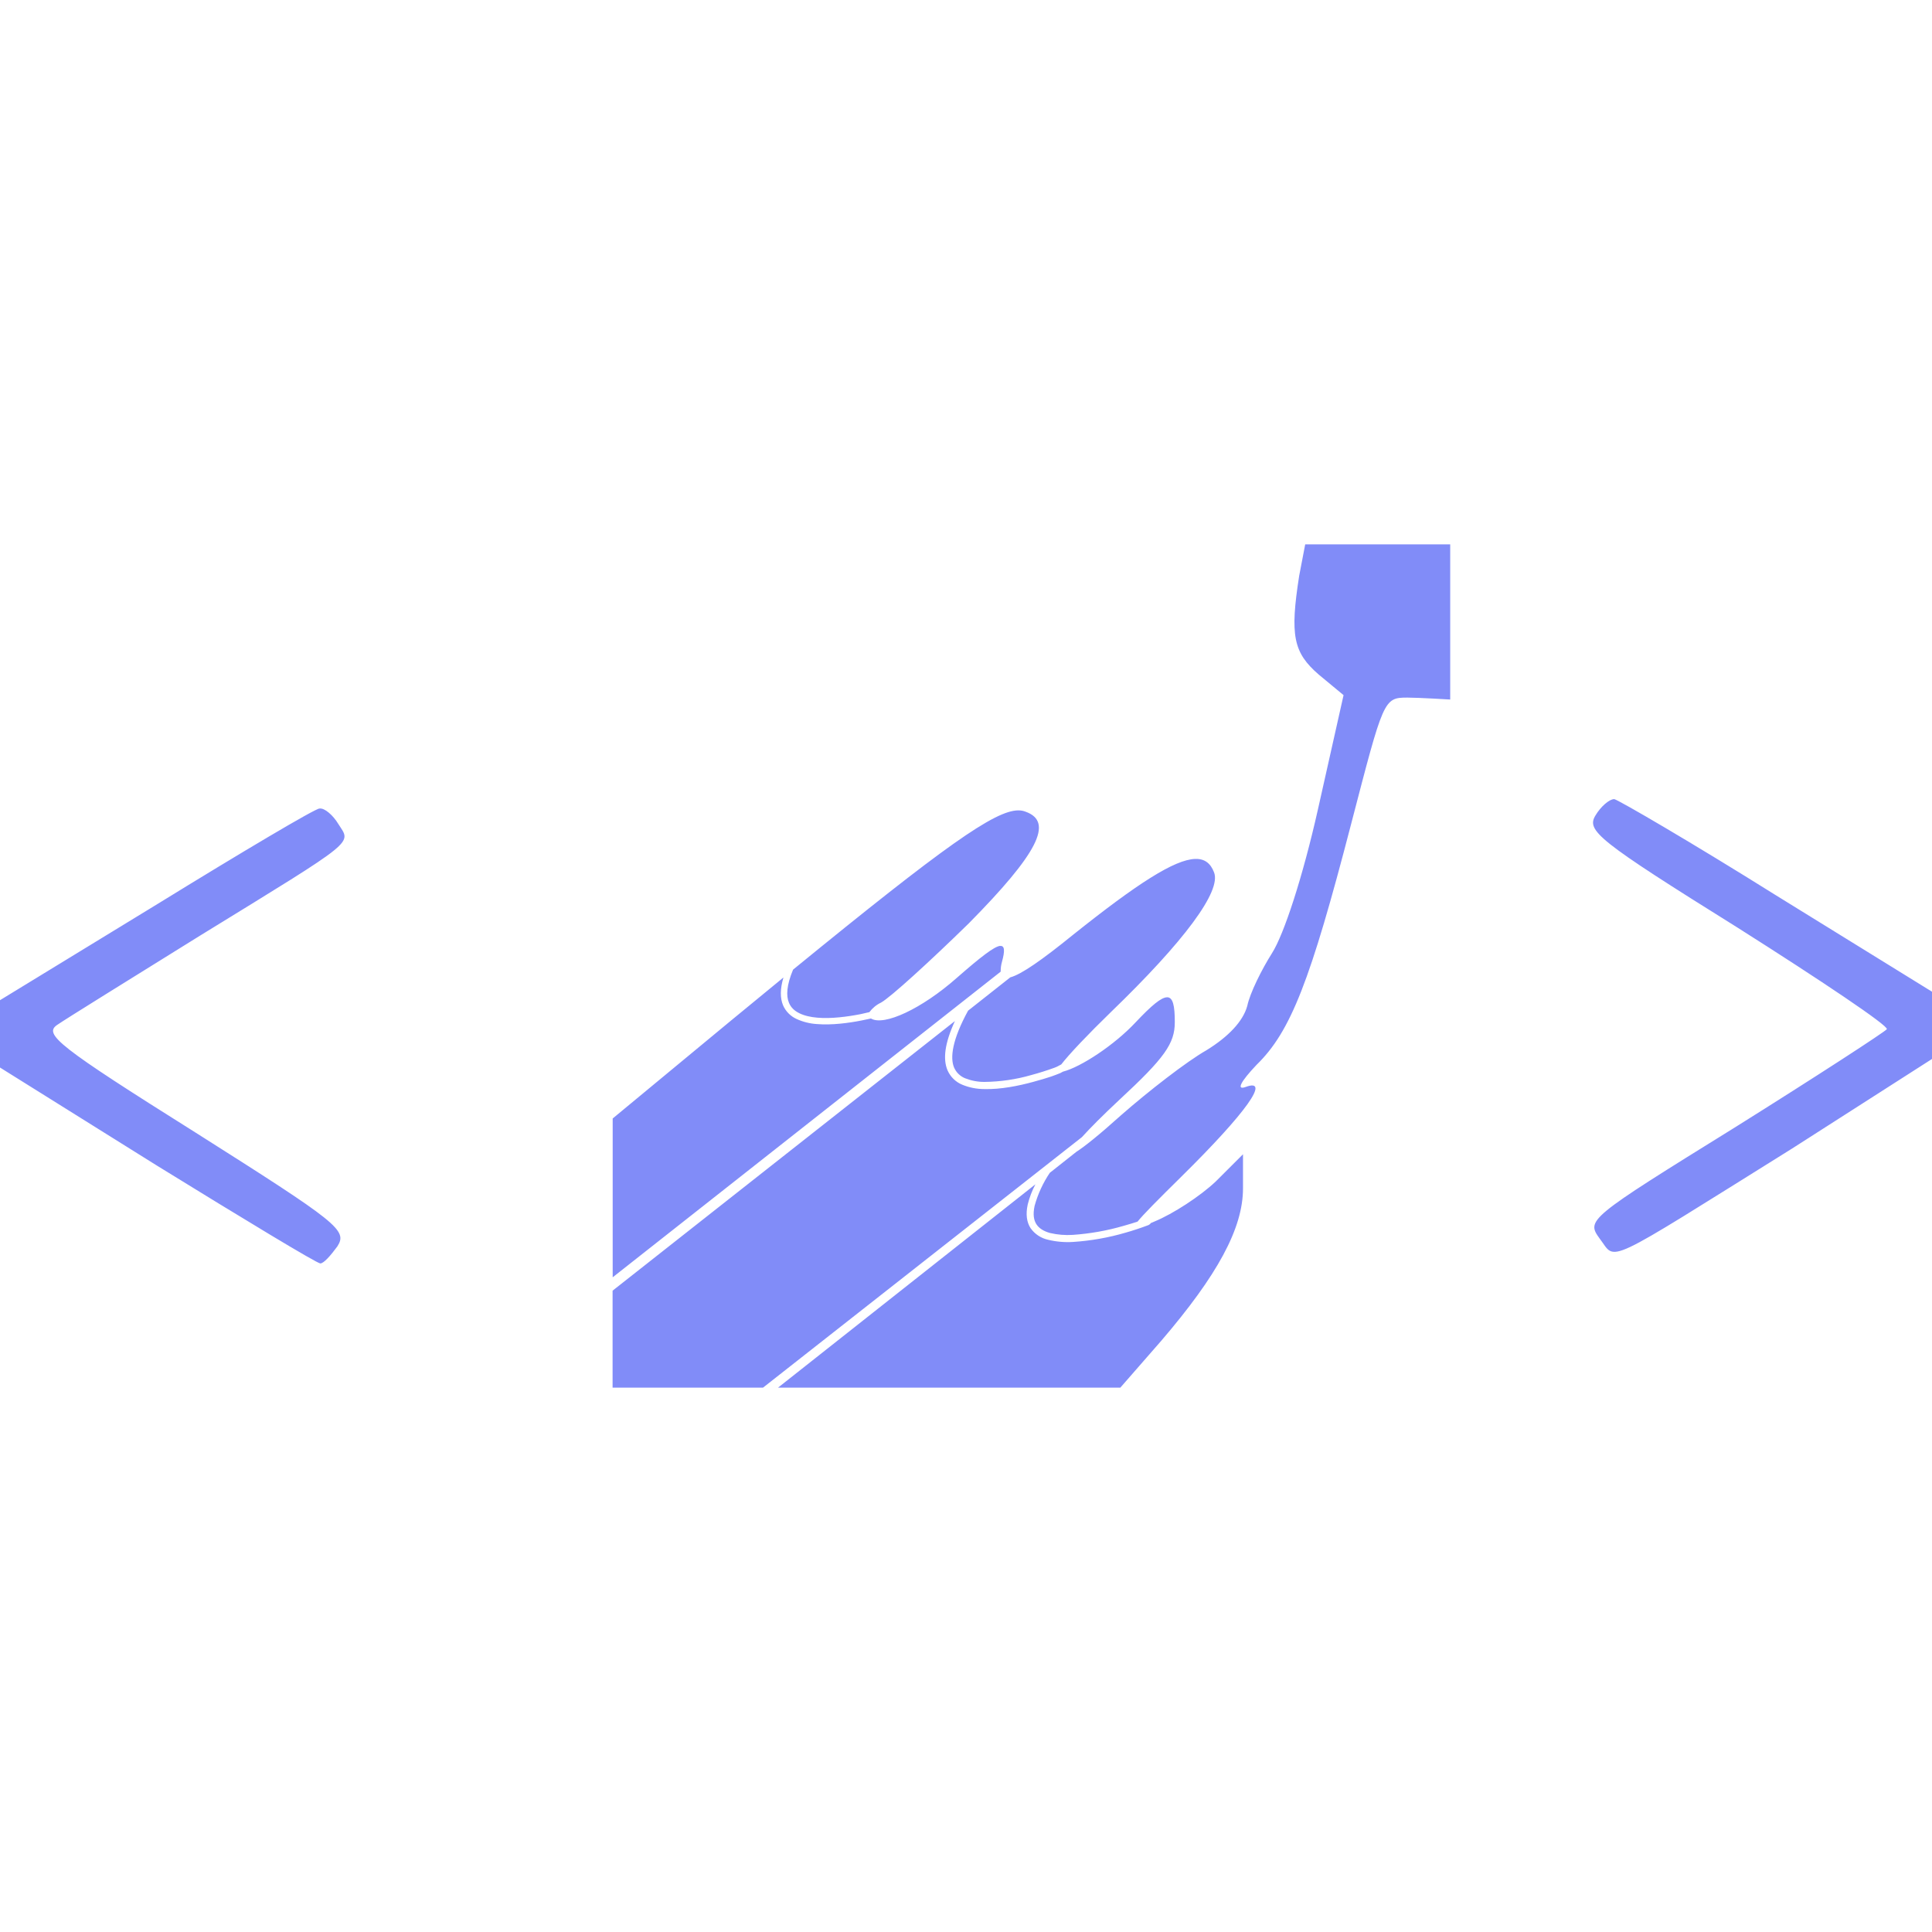
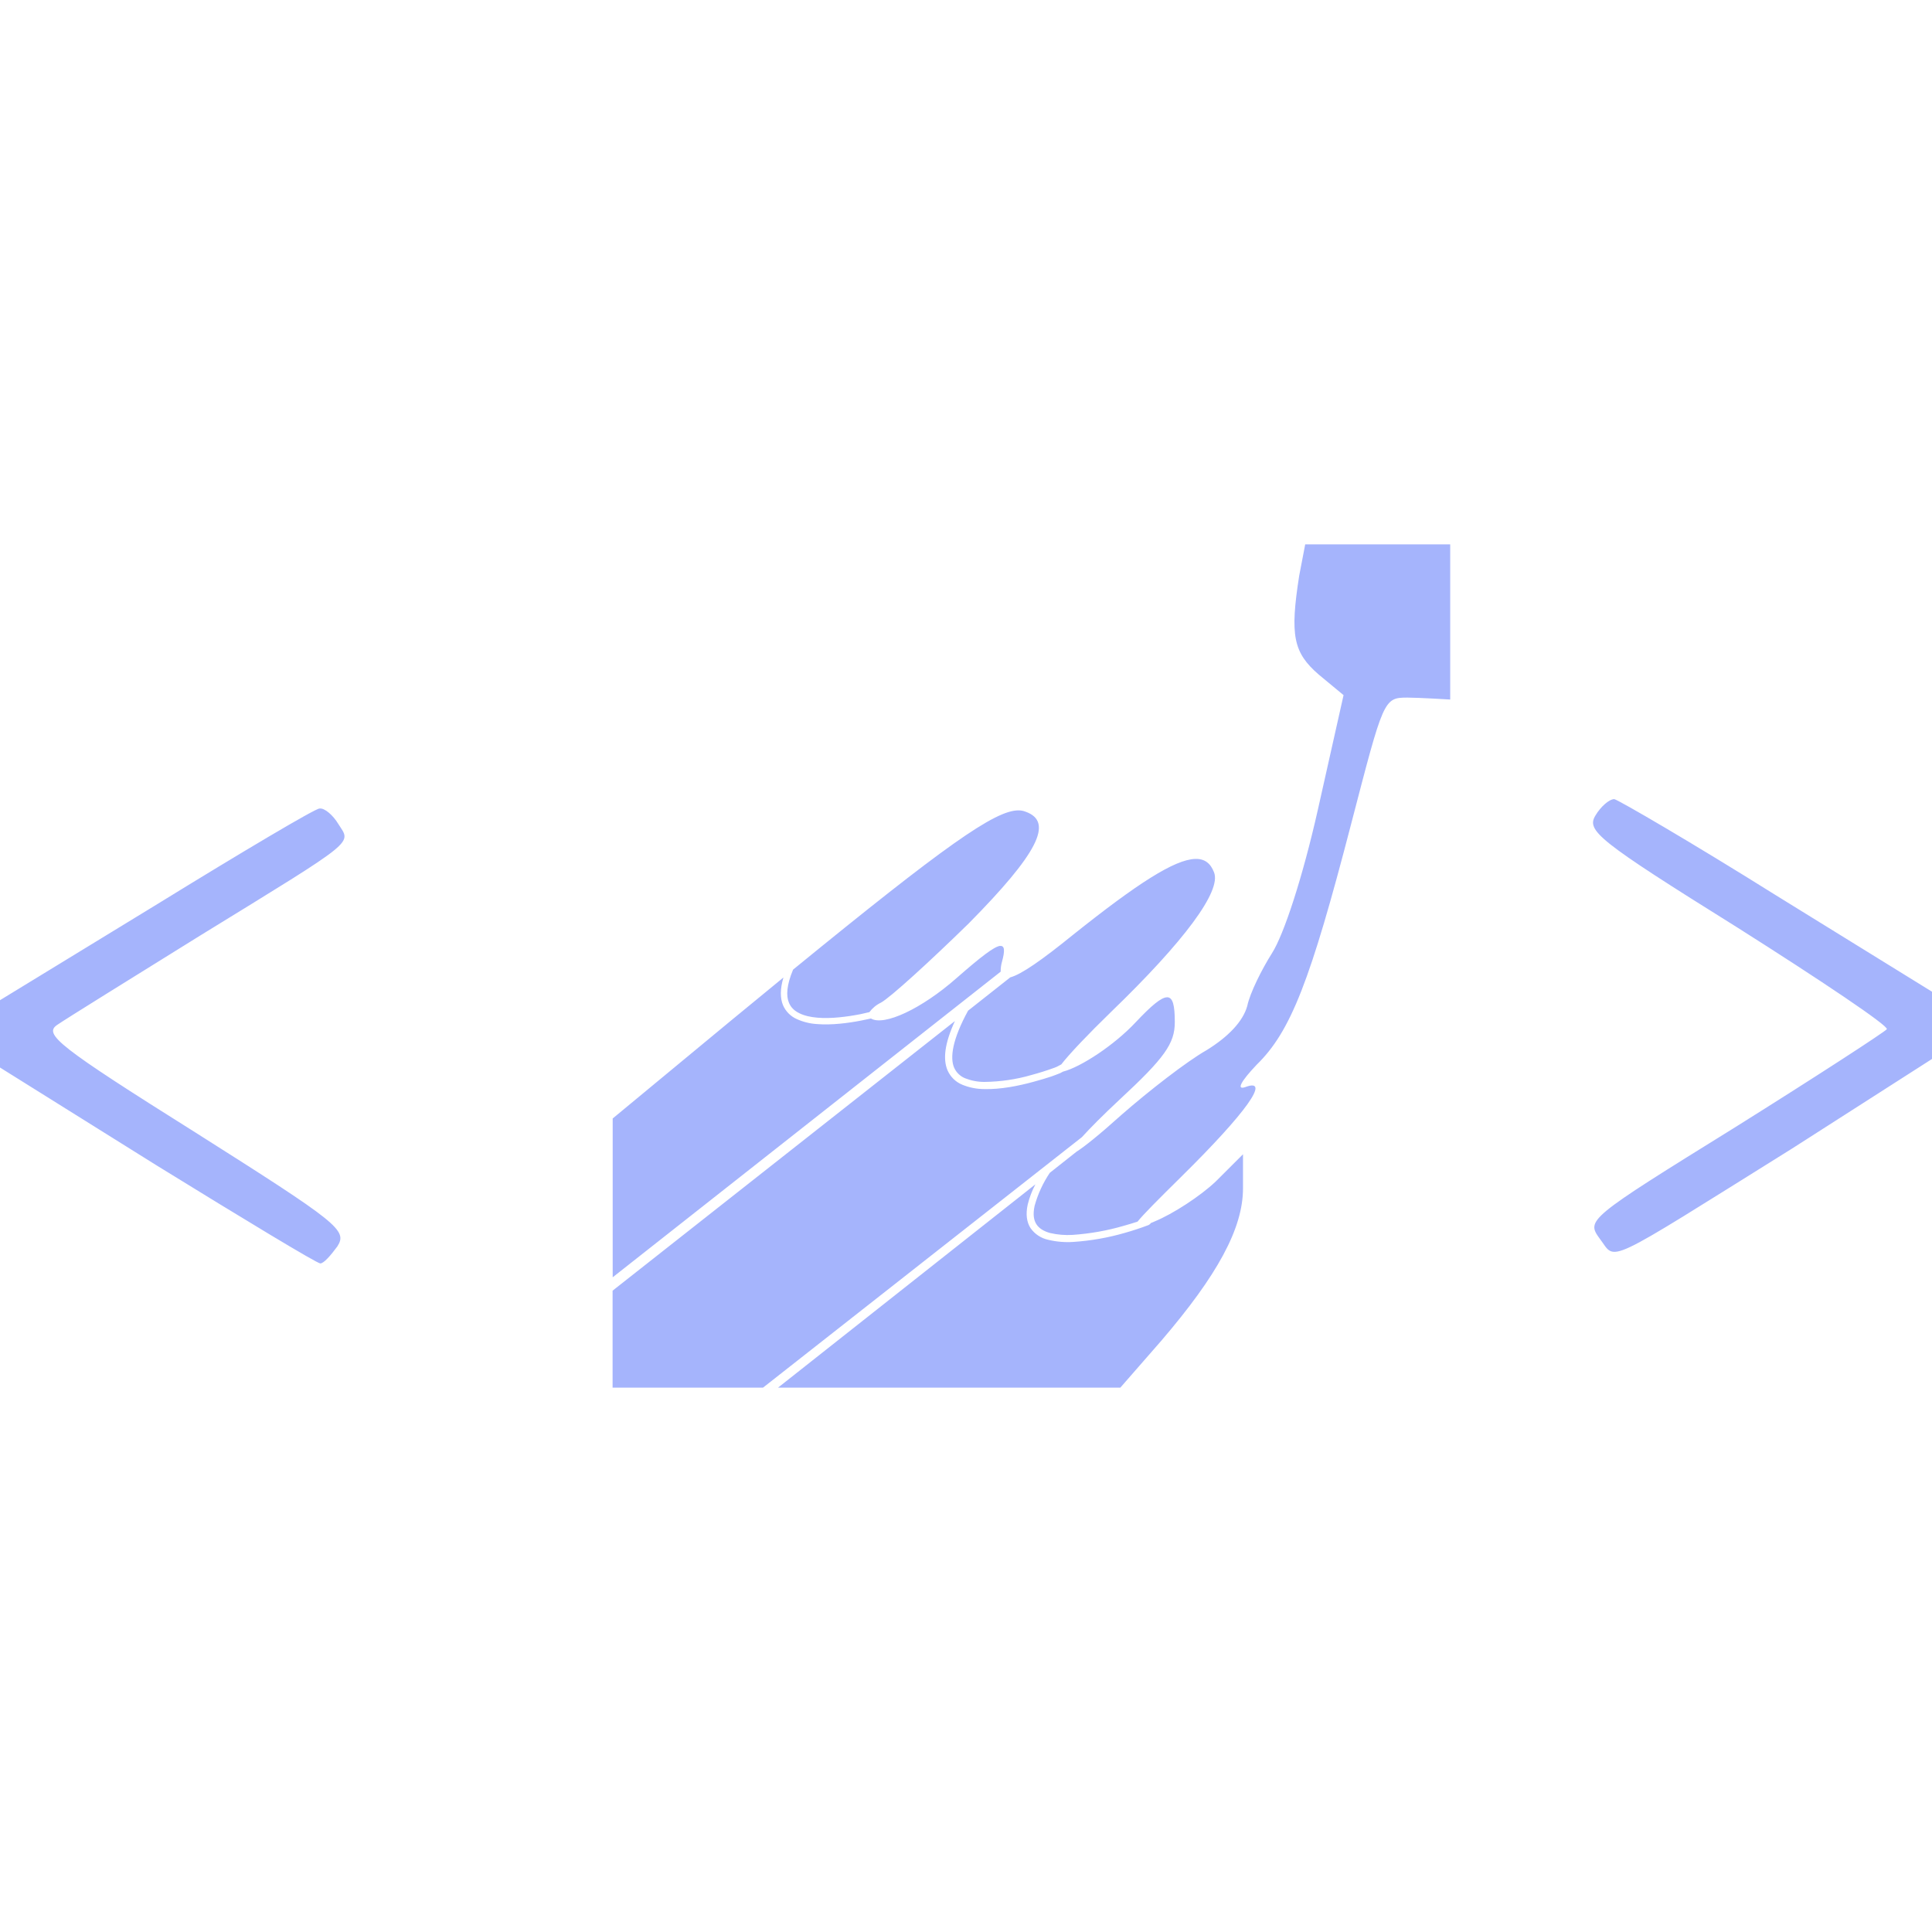
<svg xmlns="http://www.w3.org/2000/svg" width="40" height="40" viewBox="0 0 40 40" fill="none">
-   <path d="M27.023 11.27L26.898 11.922C26.705 13.157 26.775 13.51 27.305 13.968L27.817 14.392L27.287 16.755C26.97 18.165 26.582 19.347 26.335 19.735C26.123 20.07 25.877 20.563 25.823 20.828C25.735 21.145 25.435 21.463 24.977 21.745C24.572 21.975 23.777 22.592 23.213 23.087C22.763 23.492 22.453 23.74 22.285 23.847L21.735 24.282C21.594 24.491 21.487 24.723 21.42 24.967C21.382 25.145 21.403 25.263 21.46 25.35C21.515 25.433 21.61 25.492 21.74 25.528C21.894 25.564 22.052 25.577 22.21 25.567C22.567 25.542 22.92 25.48 23.263 25.38C23.38 25.348 23.472 25.318 23.552 25.292C23.675 25.14 23.96 24.853 24.465 24.355C25.805 23.033 26.317 22.31 25.788 22.505C25.593 22.575 25.682 22.398 26.017 22.045C26.723 21.357 27.128 20.317 27.975 17.055C28.645 14.48 28.645 14.443 29.138 14.443C29.37 14.443 30.025 14.483 30.025 14.483V11.27H28.522H27.023ZM33.422 16.545C33.315 16.545 33.138 16.705 33.033 16.882C32.84 17.198 33.068 17.392 35.978 19.208C37.707 20.303 39.1 21.237 39.065 21.308C39.03 21.36 37.618 22.278 35.927 23.337C32.857 25.24 32.84 25.258 33.122 25.647C33.475 26.105 33.122 26.263 37.107 23.777L40 21.925V20.532L36.772 18.538C35.027 17.445 33.51 16.563 33.422 16.545ZM6.613 16.74C6.525 16.74 5.008 17.64 3.263 18.715L0 20.708V22.102L3.245 24.13C5.045 25.24 6.562 26.158 6.632 26.158C6.702 26.158 6.843 25.998 6.985 25.805C7.197 25.47 7.018 25.328 4.038 23.442C1.2 21.66 0.9 21.413 1.183 21.22C1.36 21.097 2.7 20.267 4.147 19.368C7.445 17.34 7.268 17.48 7.003 17.057C6.898 16.882 6.72 16.723 6.615 16.74H6.613ZM21.087 16.778C20.6 16.775 19.553 17.517 16.42 20.075C16.285 20.397 16.273 20.618 16.335 20.762C16.375 20.86 16.448 20.928 16.55 20.978C16.65 21.028 16.78 21.058 16.923 21.07C17.208 21.095 17.545 21.05 17.817 20.997L18 20.955C18.063 20.871 18.145 20.803 18.24 20.758C18.433 20.652 19.245 19.912 20.057 19.118C21.485 17.672 21.82 17.018 21.238 16.807C21.191 16.788 21.14 16.778 21.088 16.778H21.087ZM24.747 17.783C24.318 17.795 23.547 18.292 22.225 19.347C21.562 19.885 21.142 20.175 20.917 20.235L20.043 20.925C19.715 21.525 19.667 21.897 19.753 22.102C19.775 22.152 19.806 22.198 19.846 22.236C19.886 22.275 19.932 22.305 19.983 22.325C20.111 22.375 20.246 22.401 20.383 22.4C20.71 22.396 21.036 22.349 21.35 22.258C21.514 22.214 21.676 22.163 21.835 22.105L21.883 22.085L21.972 22.038C22.138 21.823 22.522 21.418 23.002 20.952C24.518 19.488 25.293 18.448 25.135 18.06C25.063 17.872 24.94 17.777 24.747 17.783ZM20.707 19.583C20.583 19.597 20.307 19.81 19.808 20.247C19.088 20.883 18.303 21.25 18.032 21.087C17.968 21.101 17.905 21.114 17.842 21.127C17.565 21.182 17.22 21.227 16.912 21.202C16.766 21.193 16.624 21.157 16.492 21.097C16.367 21.04 16.267 20.939 16.212 20.813C16.15 20.663 16.15 20.477 16.22 20.238L15.137 21.128L12.685 23.157V26.445L20.718 20.117C20.717 20.047 20.726 19.978 20.745 19.912C20.807 19.688 20.803 19.575 20.707 19.585V19.583ZM24.163 20.648C24.042 20.648 23.838 20.82 23.513 21.165C23.072 21.637 22.377 22.093 22.008 22.187L21.952 22.217C21.891 22.242 21.83 22.265 21.768 22.287C21.668 22.32 21.538 22.36 21.388 22.4C21.088 22.482 20.715 22.557 20.382 22.548C20.224 22.548 20.069 22.518 19.923 22.458C19.786 22.402 19.676 22.294 19.617 22.158C19.52 21.927 19.558 21.602 19.77 21.14L12.683 26.722V28.73H15.797L22.4 23.543C22.572 23.353 22.83 23.093 23.178 22.768C24.112 21.903 24.323 21.605 24.323 21.163C24.323 20.82 24.285 20.647 24.163 20.647V20.648ZM25.735 23.898L25.17 24.462C24.853 24.762 24.288 25.132 23.902 25.29L23.825 25.323L23.82 25.332L23.803 25.348C23.788 25.36 23.782 25.362 23.77 25.367C23.616 25.425 23.459 25.477 23.3 25.522C22.947 25.625 22.584 25.689 22.217 25.713C22.043 25.724 21.869 25.709 21.7 25.668C21.553 25.636 21.424 25.551 21.337 25.428C21.257 25.305 21.233 25.14 21.278 24.937C21.314 24.792 21.367 24.652 21.437 24.52L16.108 28.73H23.195L24.042 27.76C25.205 26.403 25.735 25.433 25.735 24.603V23.898Z" fill="#818CF8" />
+   <path d="M27.023 11.27L26.898 11.922C26.705 13.157 26.775 13.51 27.305 13.968L27.817 14.392L27.287 16.755C26.97 18.165 26.582 19.347 26.335 19.735C26.123 20.07 25.877 20.563 25.823 20.828C25.735 21.145 25.435 21.463 24.977 21.745C24.572 21.975 23.777 22.592 23.213 23.087C22.763 23.492 22.453 23.74 22.285 23.847L21.735 24.282C21.594 24.491 21.487 24.723 21.42 24.967C21.382 25.145 21.403 25.263 21.46 25.35C21.515 25.433 21.61 25.492 21.74 25.528C21.894 25.564 22.052 25.577 22.21 25.567C22.567 25.542 22.92 25.48 23.263 25.38C23.38 25.348 23.472 25.318 23.552 25.292C23.675 25.14 23.96 24.853 24.465 24.355C25.805 23.033 26.317 22.31 25.788 22.505C25.593 22.575 25.682 22.398 26.017 22.045C26.723 21.357 27.128 20.317 27.975 17.055C28.645 14.48 28.645 14.443 29.138 14.443C29.37 14.443 30.025 14.483 30.025 14.483V11.27H28.522H27.023ZM33.422 16.545C33.315 16.545 33.138 16.705 33.033 16.882C32.84 17.198 33.068 17.392 35.978 19.208C37.707 20.303 39.1 21.237 39.065 21.308C39.03 21.36 37.618 22.278 35.927 23.337C32.857 25.24 32.84 25.258 33.122 25.647C33.475 26.105 33.122 26.263 37.107 23.777L40 21.925V20.532L36.772 18.538C35.027 17.445 33.51 16.563 33.422 16.545ZM6.613 16.74C6.525 16.74 5.008 17.64 3.263 18.715L0 20.708V22.102L3.245 24.13C5.045 25.24 6.562 26.158 6.632 26.158C6.702 26.158 6.843 25.998 6.985 25.805C7.197 25.47 7.018 25.328 4.038 23.442C1.2 21.66 0.9 21.413 1.183 21.22C1.36 21.097 2.7 20.267 4.147 19.368C7.445 17.34 7.268 17.48 7.003 17.057C6.898 16.882 6.72 16.723 6.615 16.74H6.613ZM21.087 16.778C20.6 16.775 19.553 17.517 16.42 20.075C16.285 20.397 16.273 20.618 16.335 20.762C16.375 20.86 16.448 20.928 16.55 20.978C16.65 21.028 16.78 21.058 16.923 21.07C17.208 21.095 17.545 21.05 17.817 20.997L18 20.955C18.063 20.871 18.145 20.803 18.24 20.758C18.433 20.652 19.245 19.912 20.057 19.118C21.485 17.672 21.82 17.018 21.238 16.807C21.191 16.788 21.14 16.778 21.088 16.778H21.087ZM24.747 17.783C24.318 17.795 23.547 18.292 22.225 19.347C21.562 19.885 21.142 20.175 20.917 20.235L20.043 20.925C19.715 21.525 19.667 21.897 19.753 22.102C19.775 22.152 19.806 22.198 19.846 22.236C19.886 22.275 19.932 22.305 19.983 22.325C20.111 22.375 20.246 22.401 20.383 22.4C20.71 22.396 21.036 22.349 21.35 22.258C21.514 22.214 21.676 22.163 21.835 22.105L21.883 22.085L21.972 22.038C22.138 21.823 22.522 21.418 23.002 20.952C24.518 19.488 25.293 18.448 25.135 18.06C25.063 17.872 24.94 17.777 24.747 17.783ZM20.707 19.583C20.583 19.597 20.307 19.81 19.808 20.247C19.088 20.883 18.303 21.25 18.032 21.087C17.968 21.101 17.905 21.114 17.842 21.127C17.565 21.182 17.22 21.227 16.912 21.202C16.766 21.193 16.624 21.157 16.492 21.097C16.367 21.04 16.267 20.939 16.212 20.813C16.15 20.663 16.15 20.477 16.22 20.238L15.137 21.128L12.685 23.157V26.445L20.718 20.117C20.717 20.047 20.726 19.978 20.745 19.912C20.807 19.688 20.803 19.575 20.707 19.585V19.583ZM24.163 20.648C24.042 20.648 23.838 20.82 23.513 21.165C23.072 21.637 22.377 22.093 22.008 22.187L21.952 22.217C21.891 22.242 21.83 22.265 21.768 22.287C21.668 22.32 21.538 22.36 21.388 22.4C21.088 22.482 20.715 22.557 20.382 22.548C20.224 22.548 20.069 22.518 19.923 22.458C19.786 22.402 19.676 22.294 19.617 22.158C19.52 21.927 19.558 21.602 19.77 21.14L12.683 26.722V28.73H15.797L22.4 23.543C22.572 23.353 22.83 23.093 23.178 22.768C24.112 21.903 24.323 21.605 24.323 21.163C24.323 20.82 24.285 20.647 24.163 20.647V20.648ZM25.735 23.898L25.17 24.462C24.853 24.762 24.288 25.132 23.902 25.29L23.825 25.323L23.82 25.332L23.803 25.348C23.788 25.36 23.782 25.362 23.77 25.367C23.616 25.425 23.459 25.477 23.3 25.522C22.947 25.625 22.584 25.689 22.217 25.713C22.043 25.724 21.869 25.709 21.7 25.668C21.553 25.636 21.424 25.551 21.337 25.428C21.257 25.305 21.233 25.14 21.278 24.937C21.314 24.792 21.367 24.652 21.437 24.52L16.108 28.73H23.195L24.042 27.76C25.205 26.403 25.735 25.433 25.735 24.603V23.898Z" fill="#a5b4fc" />
</svg>
